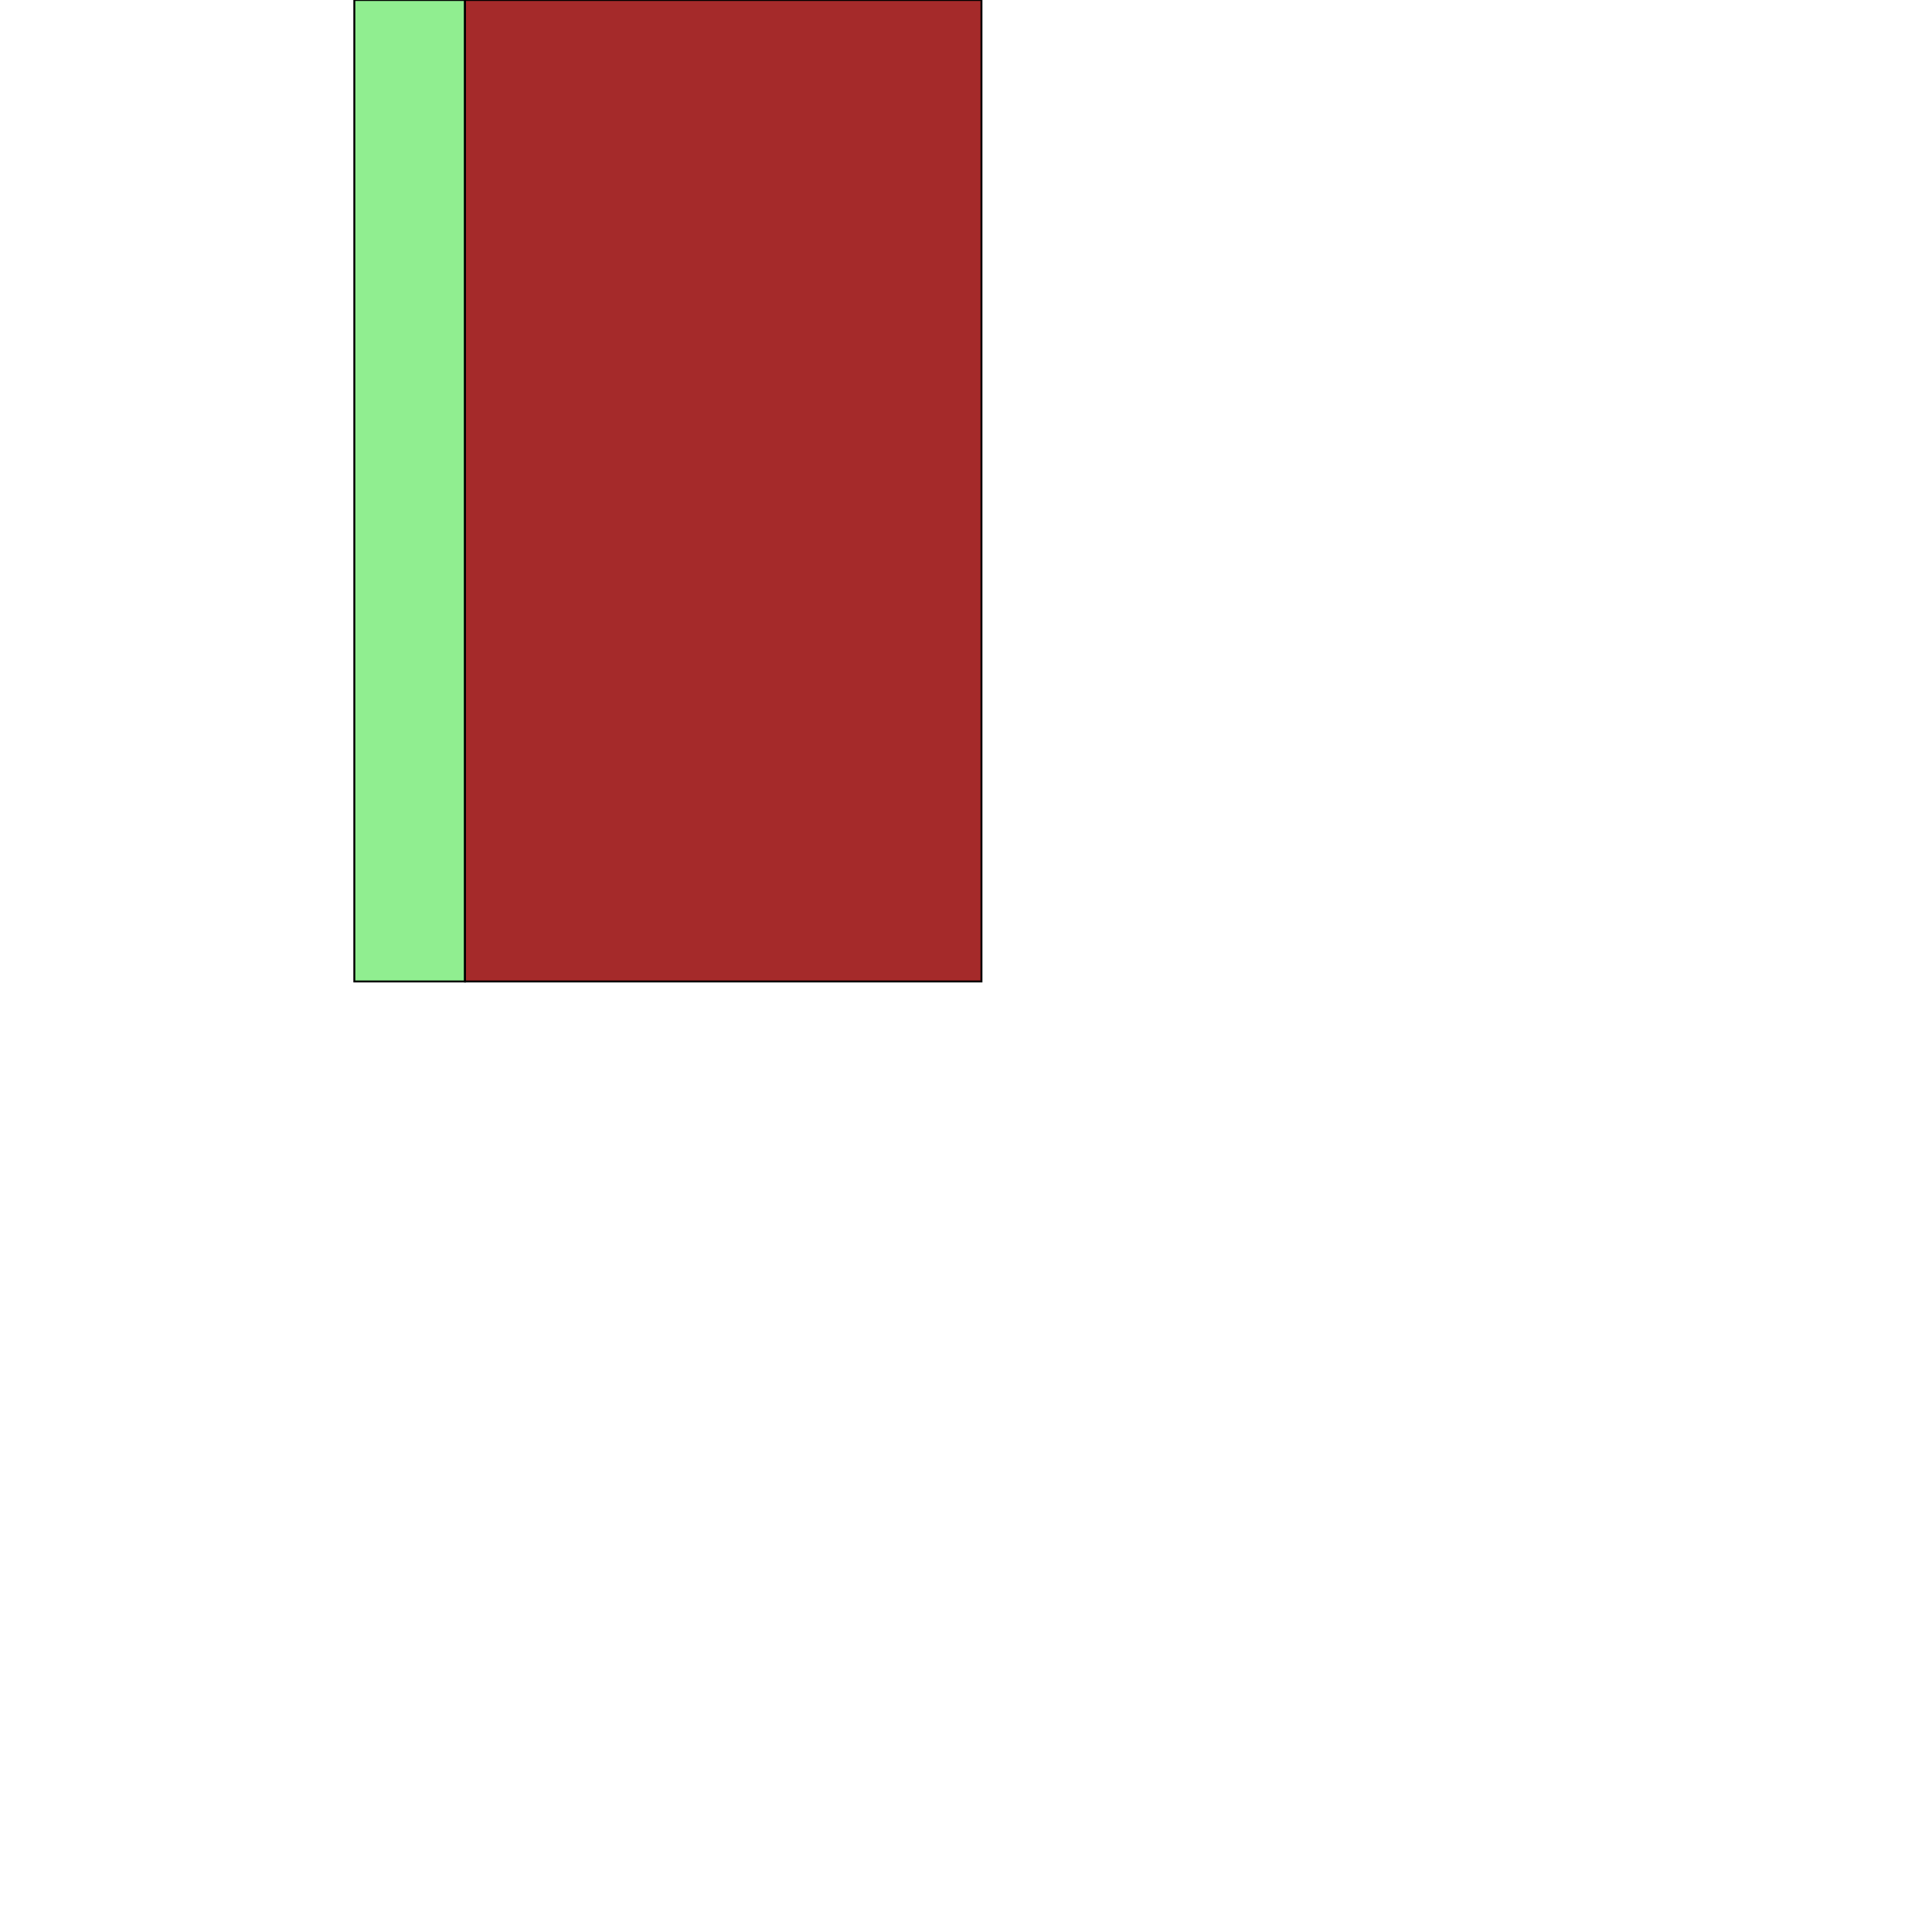
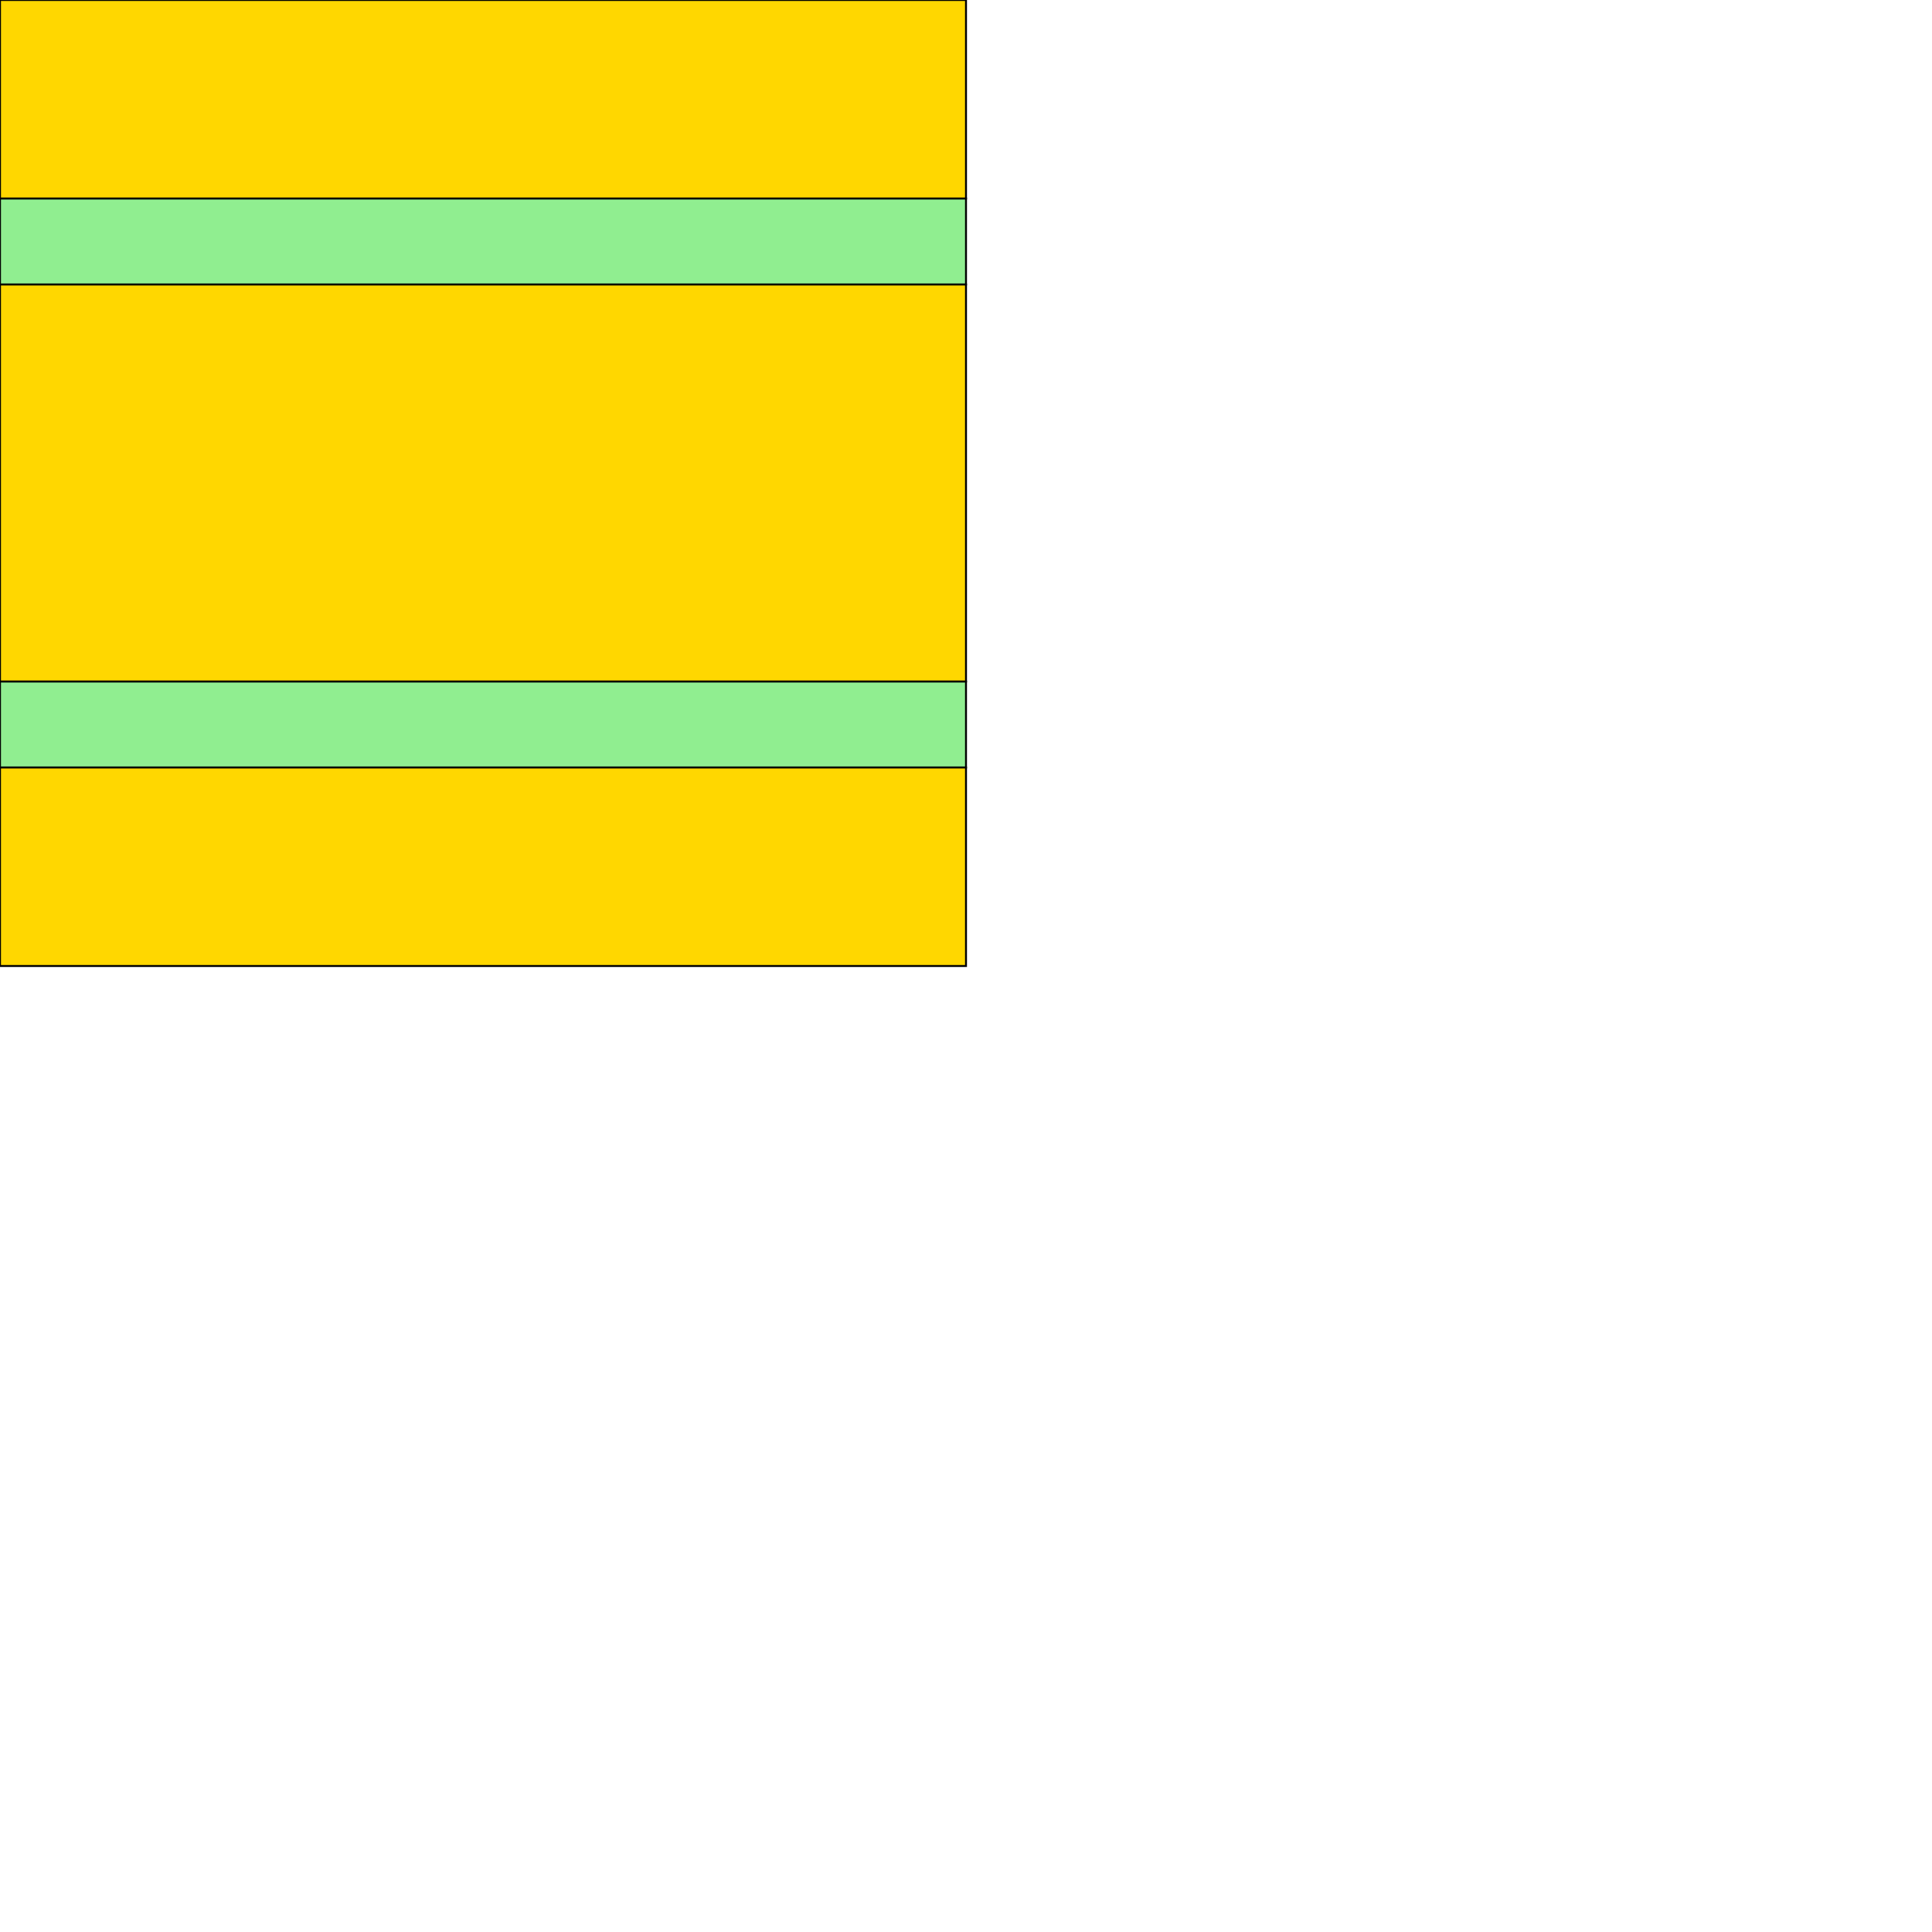
<svg xmlns="http://www.w3.org/2000/svg" height="2000" width="2000">
  <marker id="endArrow" markerHeight="8" markerUnits="strokeWidth" markerWidth="10" orient="auto" refX="1" refY="5" viewBox="0 0 10 10">
    <polyline fill="darkblue" points="0,0 10,5 0,10 1,5" />
  </marker>
-   <path d="M 481.362 1016 366.796 1016 366.796 0 481.362 0 z " style="fill: lightgreen; stroke: black; stroke-width: 0; fill-type: evenodd" fill-opacity="1" />
-   <path d="M 481.362 1016 366.796 1016 366.796 0 481.362 0 z" style="fill: none; stroke: black; stroke-width: 2; fill-type: evenodd" fill-opacity="1" />
-   <path d="M 1016 1016 481.362 1016 481.362 0 1016 0 z " style="fill: brown; stroke: black; stroke-width: 0; fill-type: evenodd" fill-opacity="1" />
-   <path d="M 1016 1016 481.362 1016 481.362 0 1016 0 z" style="fill: none; stroke: black; stroke-width: 2; fill-type: evenodd" fill-opacity="1" />
+   <path d="M 1000 794.518 -0 794.518 -0 705.482 1000 705.482 z " style="fill: lightgreen; stroke: black; stroke-width: 0; fill-type: evenodd" fill-opacity="1" />
+   <path d="M 1000 794.518 -0 794.518 -0 705.482 1000 705.482 z" style="fill: none; stroke: black; stroke-width: 2; fill-type: evenodd" fill-opacity="1" />
+   <path d="M 1000 294.518 -0 294.518 -0 205.482 1000 205.482 z " style="fill: lightgreen; stroke: black; stroke-width: 0; fill-type: evenodd" fill-opacity="1" />
+   <path d="M 1000 294.518 -0 294.518 -0 205.482 1000 205.482 z" style="fill: none; stroke: black; stroke-width: 2; fill-type: evenodd" fill-opacity="1" />
+   <path d="M 1000 1000 -0 1000 -0 794.518 1000 794.518 z " style="fill: gold; stroke: black; stroke-width: 0; fill-type: evenodd" fill-opacity="1" />
+   <path d="M 1000 1000 -0 1000 -0 794.518 1000 794.518 z" style="fill: none; stroke: black; stroke-width: 2; fill-type: evenodd" fill-opacity="1" />
+   <path d="M 1000 705.482 -0 705.482 -0 294.518 1000 294.518 z " style="fill: gold; stroke: black; stroke-width: 0; fill-type: evenodd" fill-opacity="1" />
+   <path d="M 1000 705.482 -0 705.482 -0 294.518 1000 294.518 z" style="fill: none; stroke: black; stroke-width: 2; fill-type: evenodd" fill-opacity="1" />
+   <path d="M 1000 205.482 -0 205.482 -0 -0 1000 -0 z " style="fill: gold; stroke: black; stroke-width: 0; fill-type: evenodd" fill-opacity="1" />
+   <path d="M 1000 205.482 -0 205.482 -0 -0 1000 -0 z" style="fill: none; stroke: black; stroke-width: 2; fill-type: evenodd" fill-opacity="1" />
</svg>
